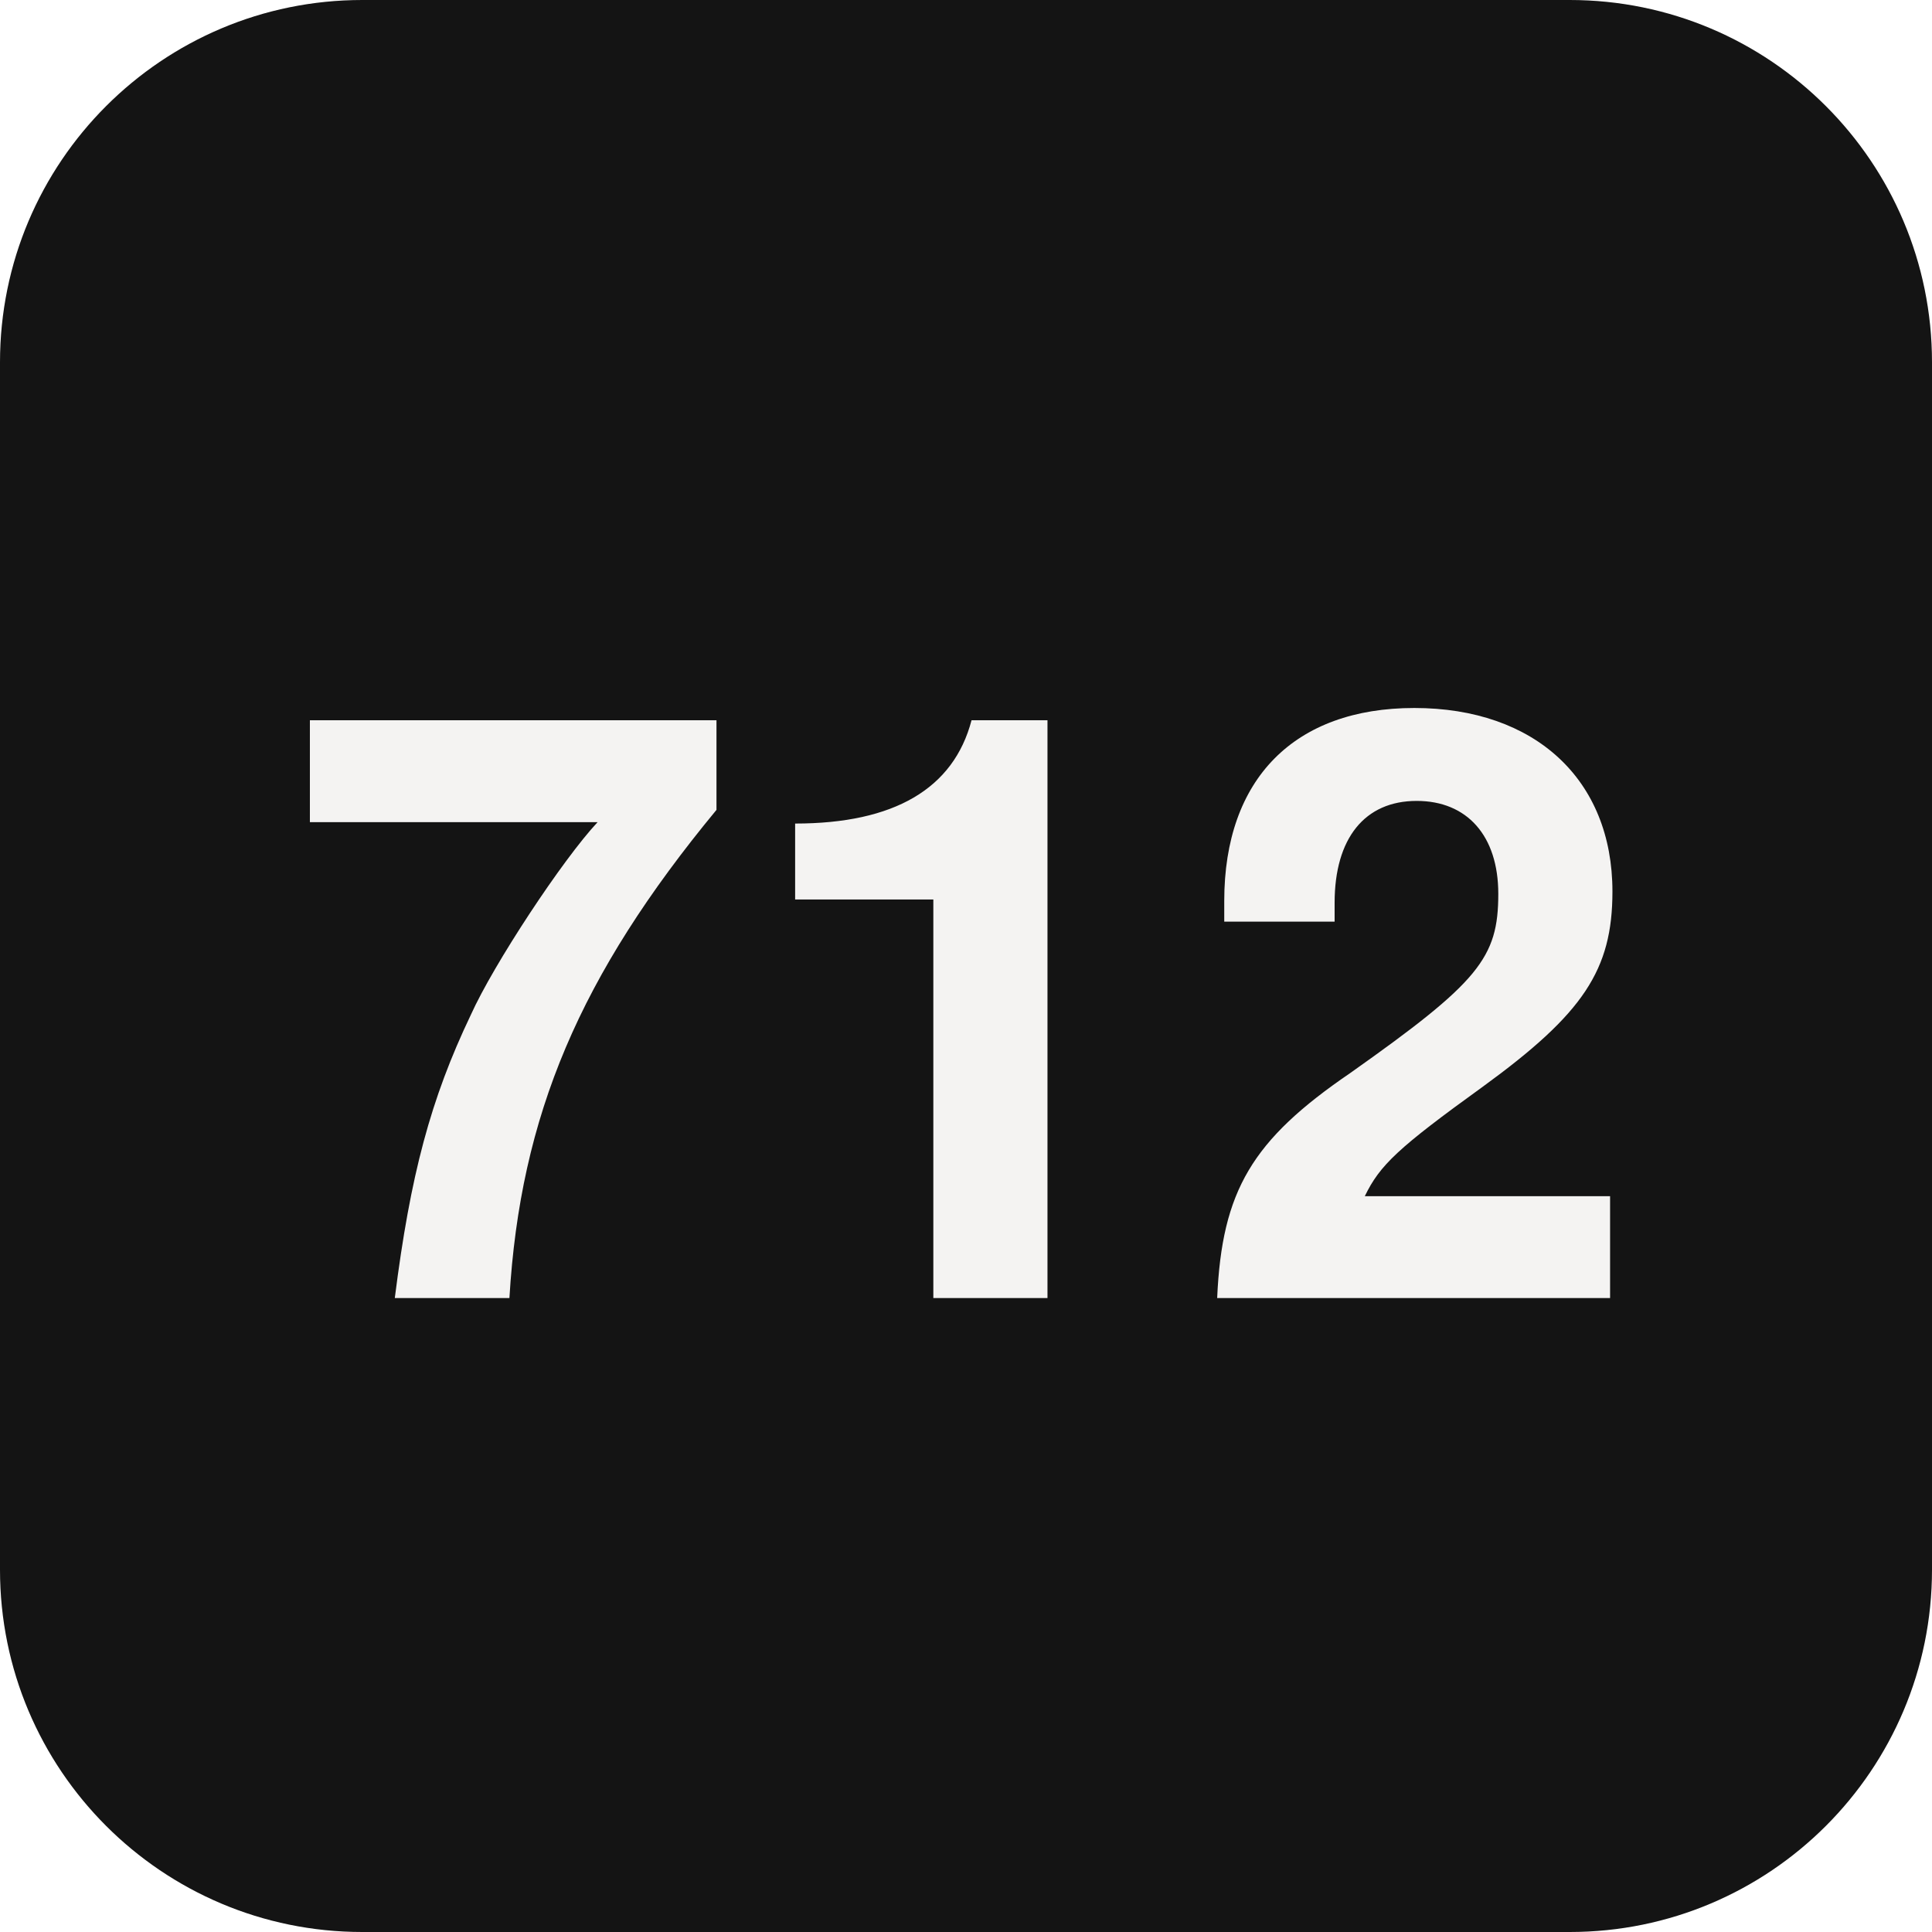
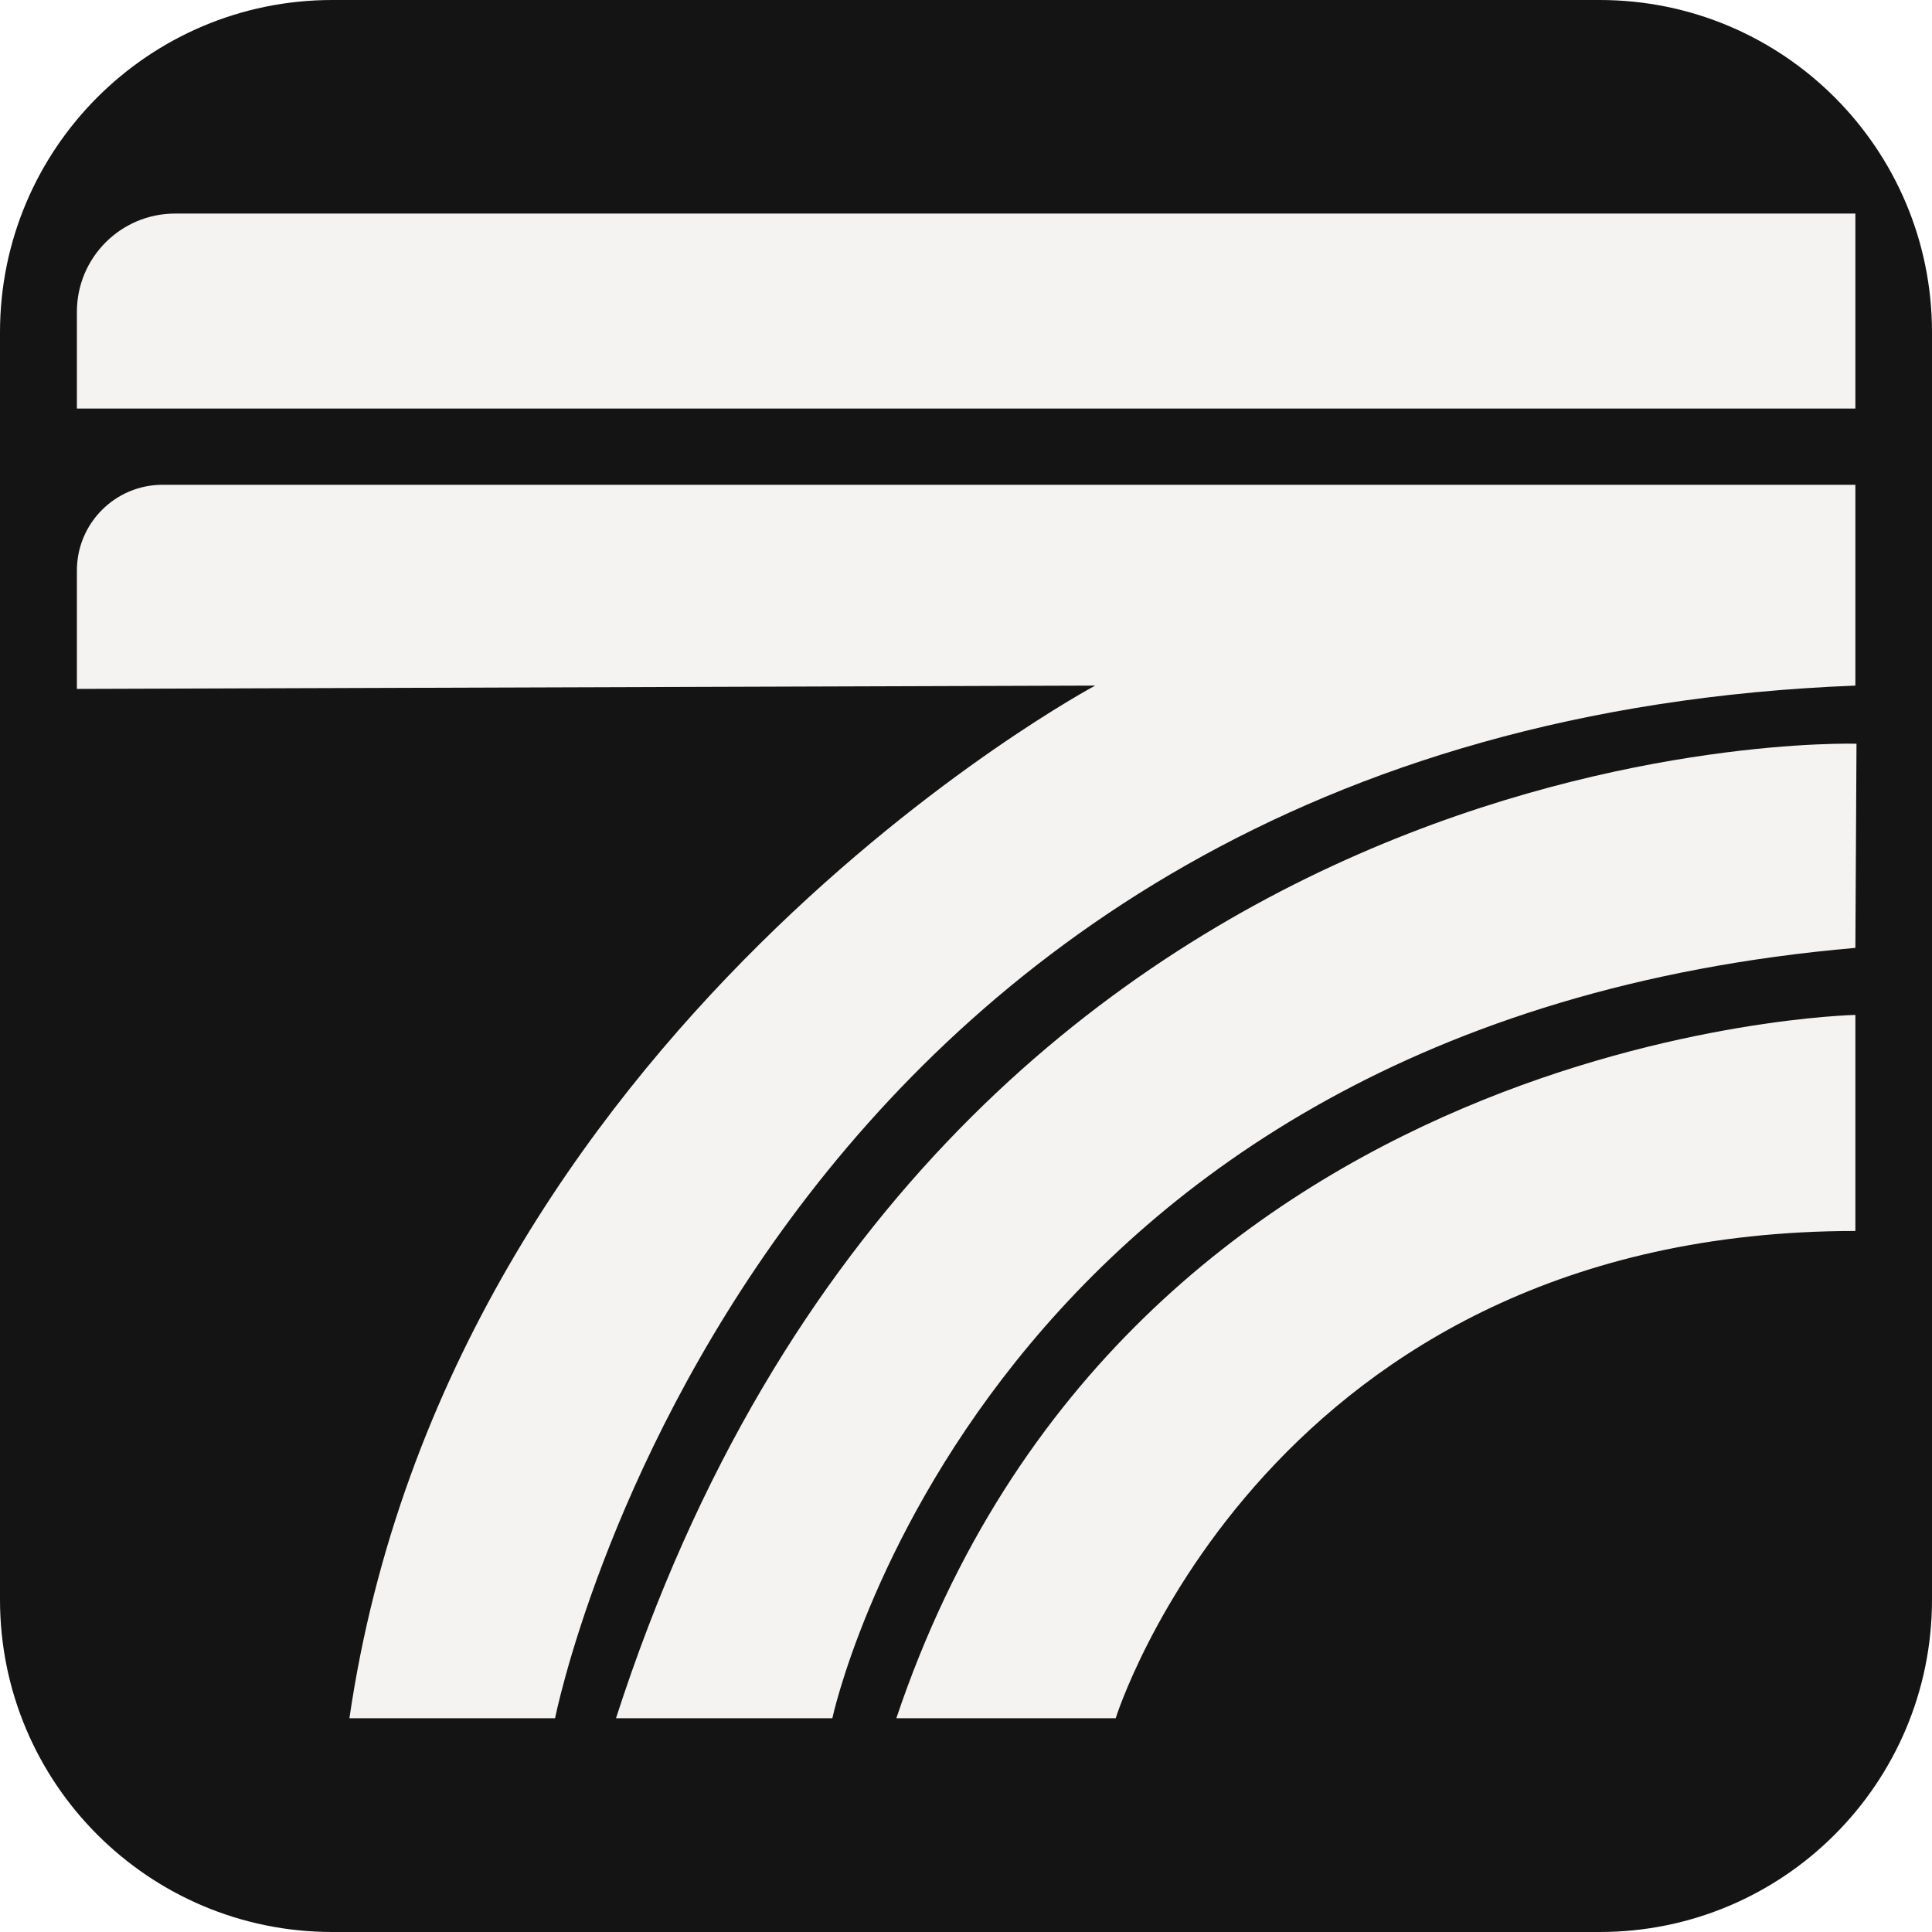
- <svg xmlns="http://www.w3.org/2000/svg" viewBox="0 0 64 64">
-   <rect width="64" height="64" rx="12" fill="#141414" />
-   <text x="32" y="43" font-family="Helvetica, Arial, sans-serif" font-size="27" font-weight="700" fill="#f4f3f2" text-anchor="middle">712</text>
+ <svg xmlns="http://www.w3.org/2000/svg" viewBox="0 0 500 500">
+   <rect width="500" height="500" rx="86" fill="#141414" />
+   <g transform="translate(19.90 42.40)" fill="#f4f3f2">
+     <path d="M0,105.25v30.64l263.54-.86S96.51,224.11,70.53,402.28h53.22s50.71-256.12,336.52-267.25v-51.97H22.19c-12.26,0-22.19,9.94-22.19,22.19Z" />
+     <path d="M0,38.3v25.04h460.27V12.87H25.42C11.38,12.87,0,24.26,0,38.3Z" />
+     <path d="M139.52,402.28h55.99s38.34-179.73,264.76-199.37l.29-52.83s-237.2-7.63-321.04,252.2Z" />
+     <path d="M212.07,402.28h56.77s39.24-126.02,191.43-126.11v-55.91s-188.32,3.85-248.2,182.02Z" />
+   </g>
</svg>
